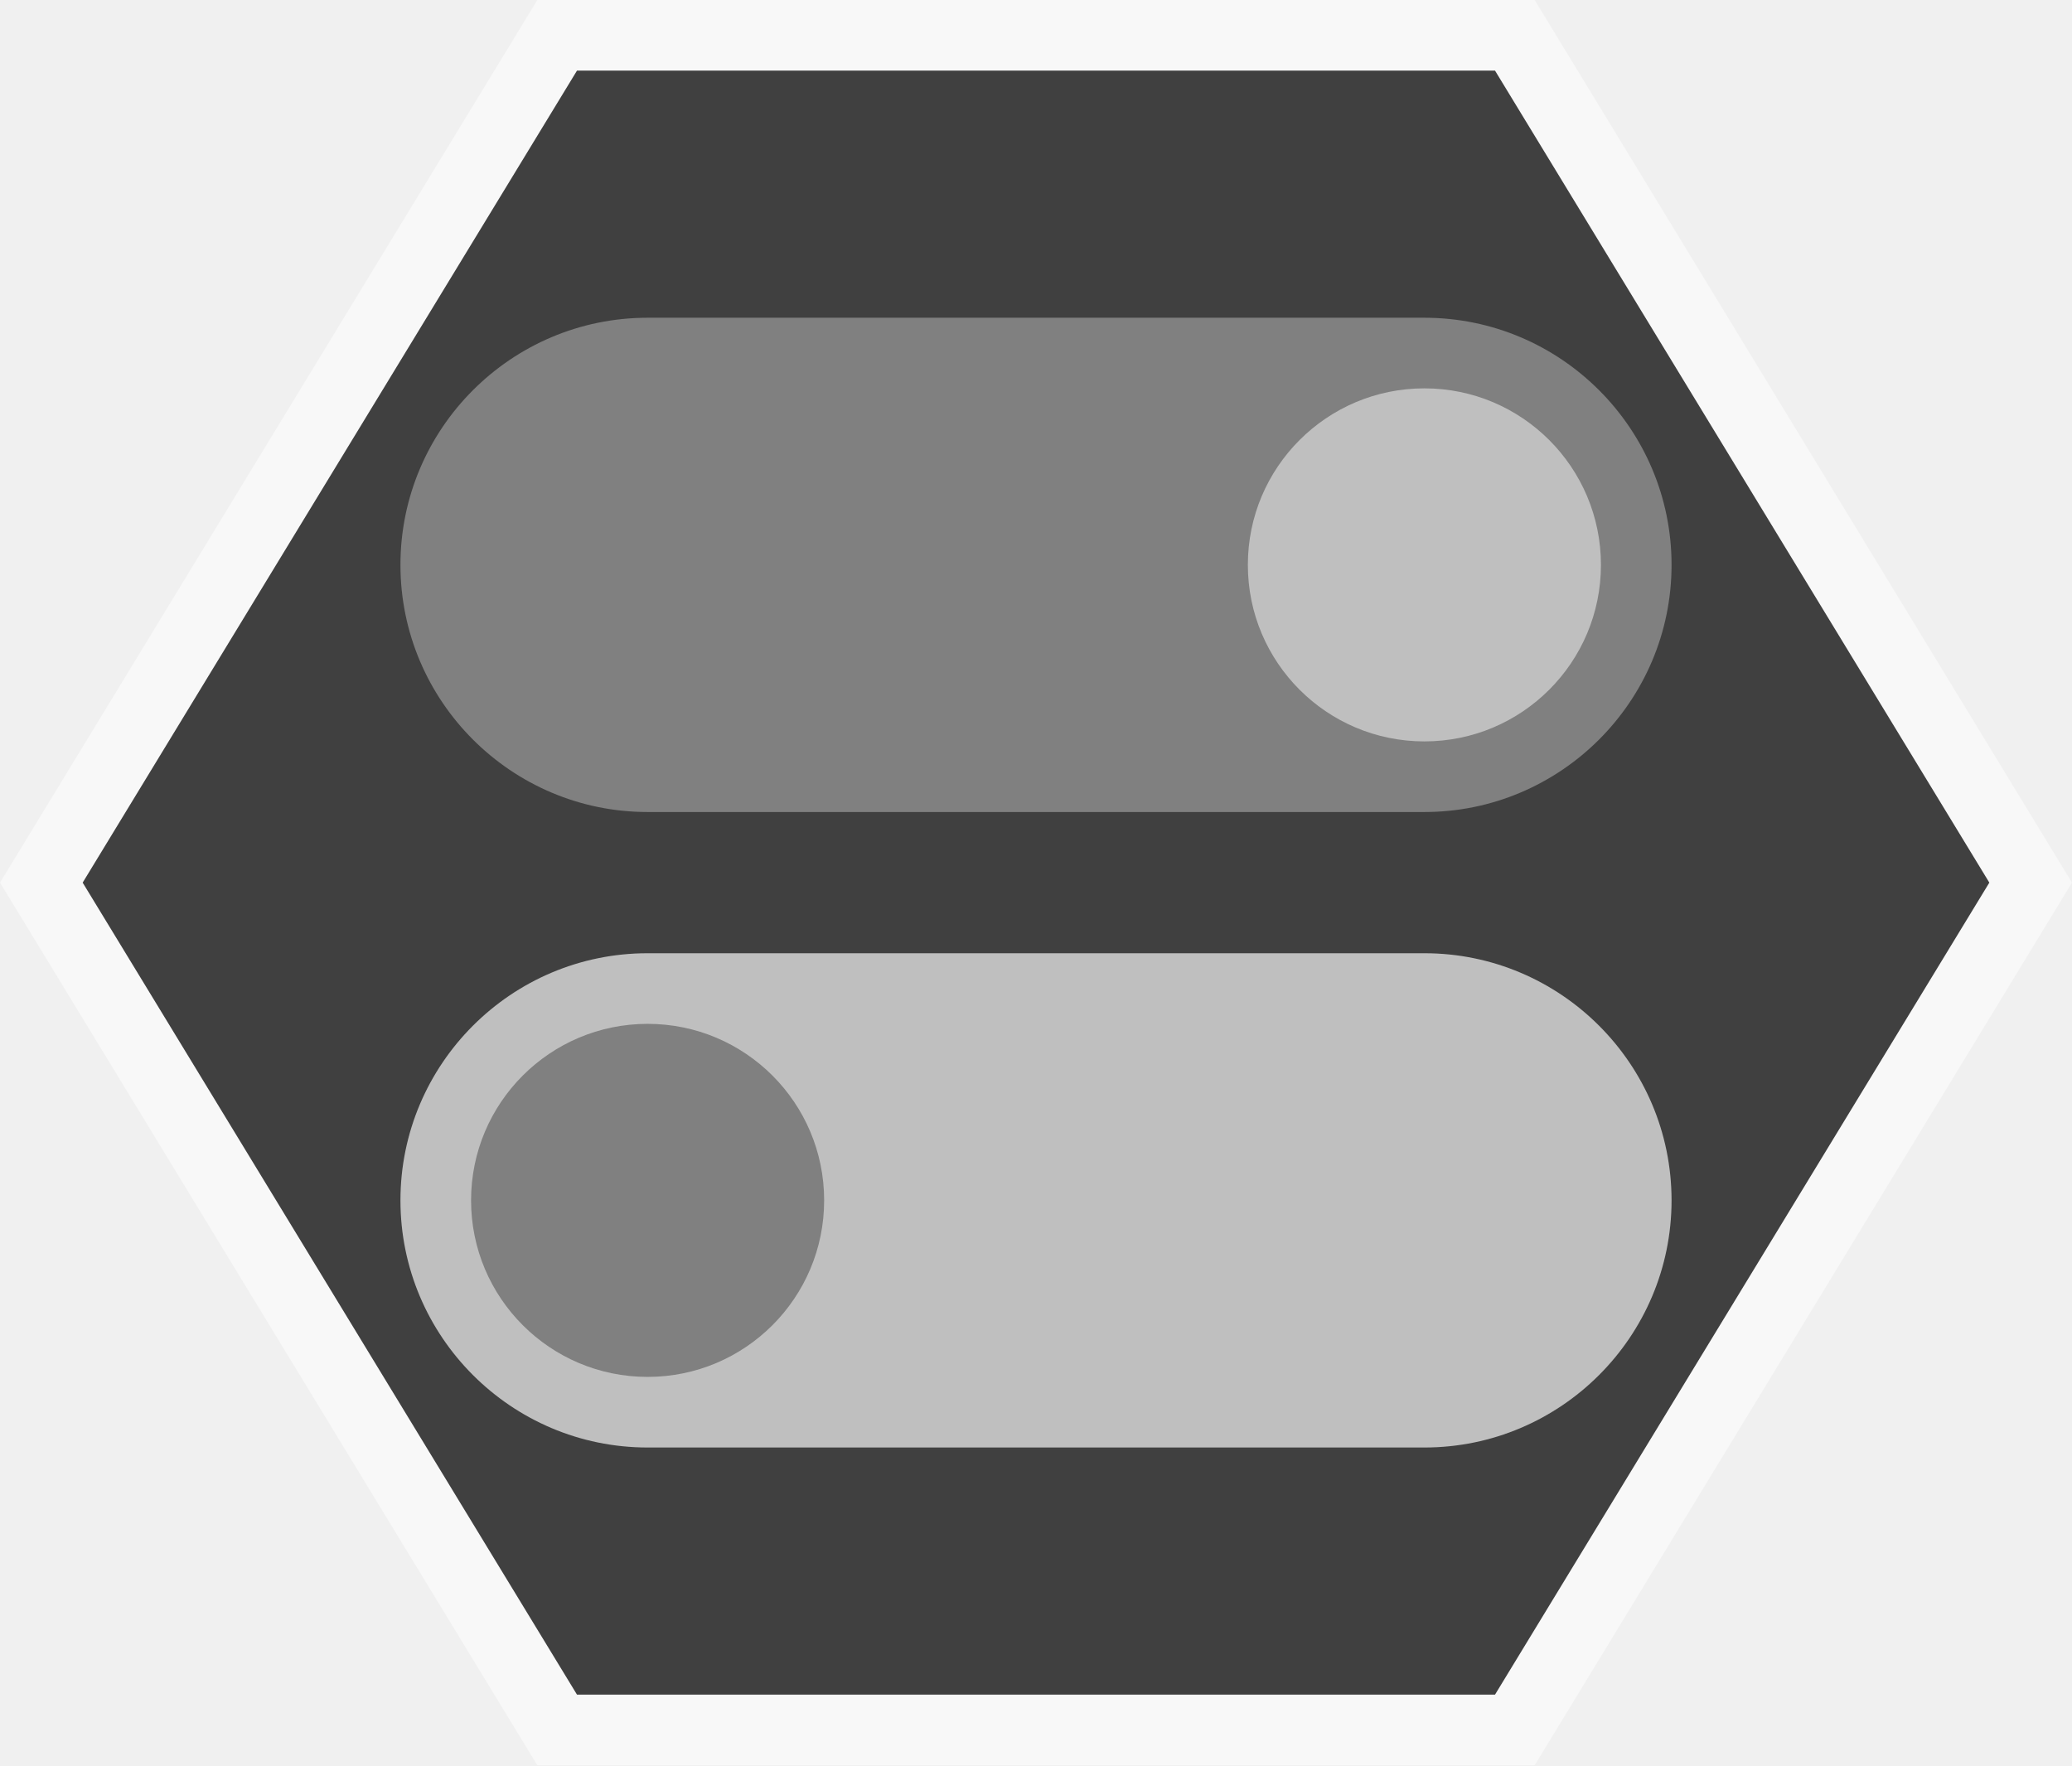
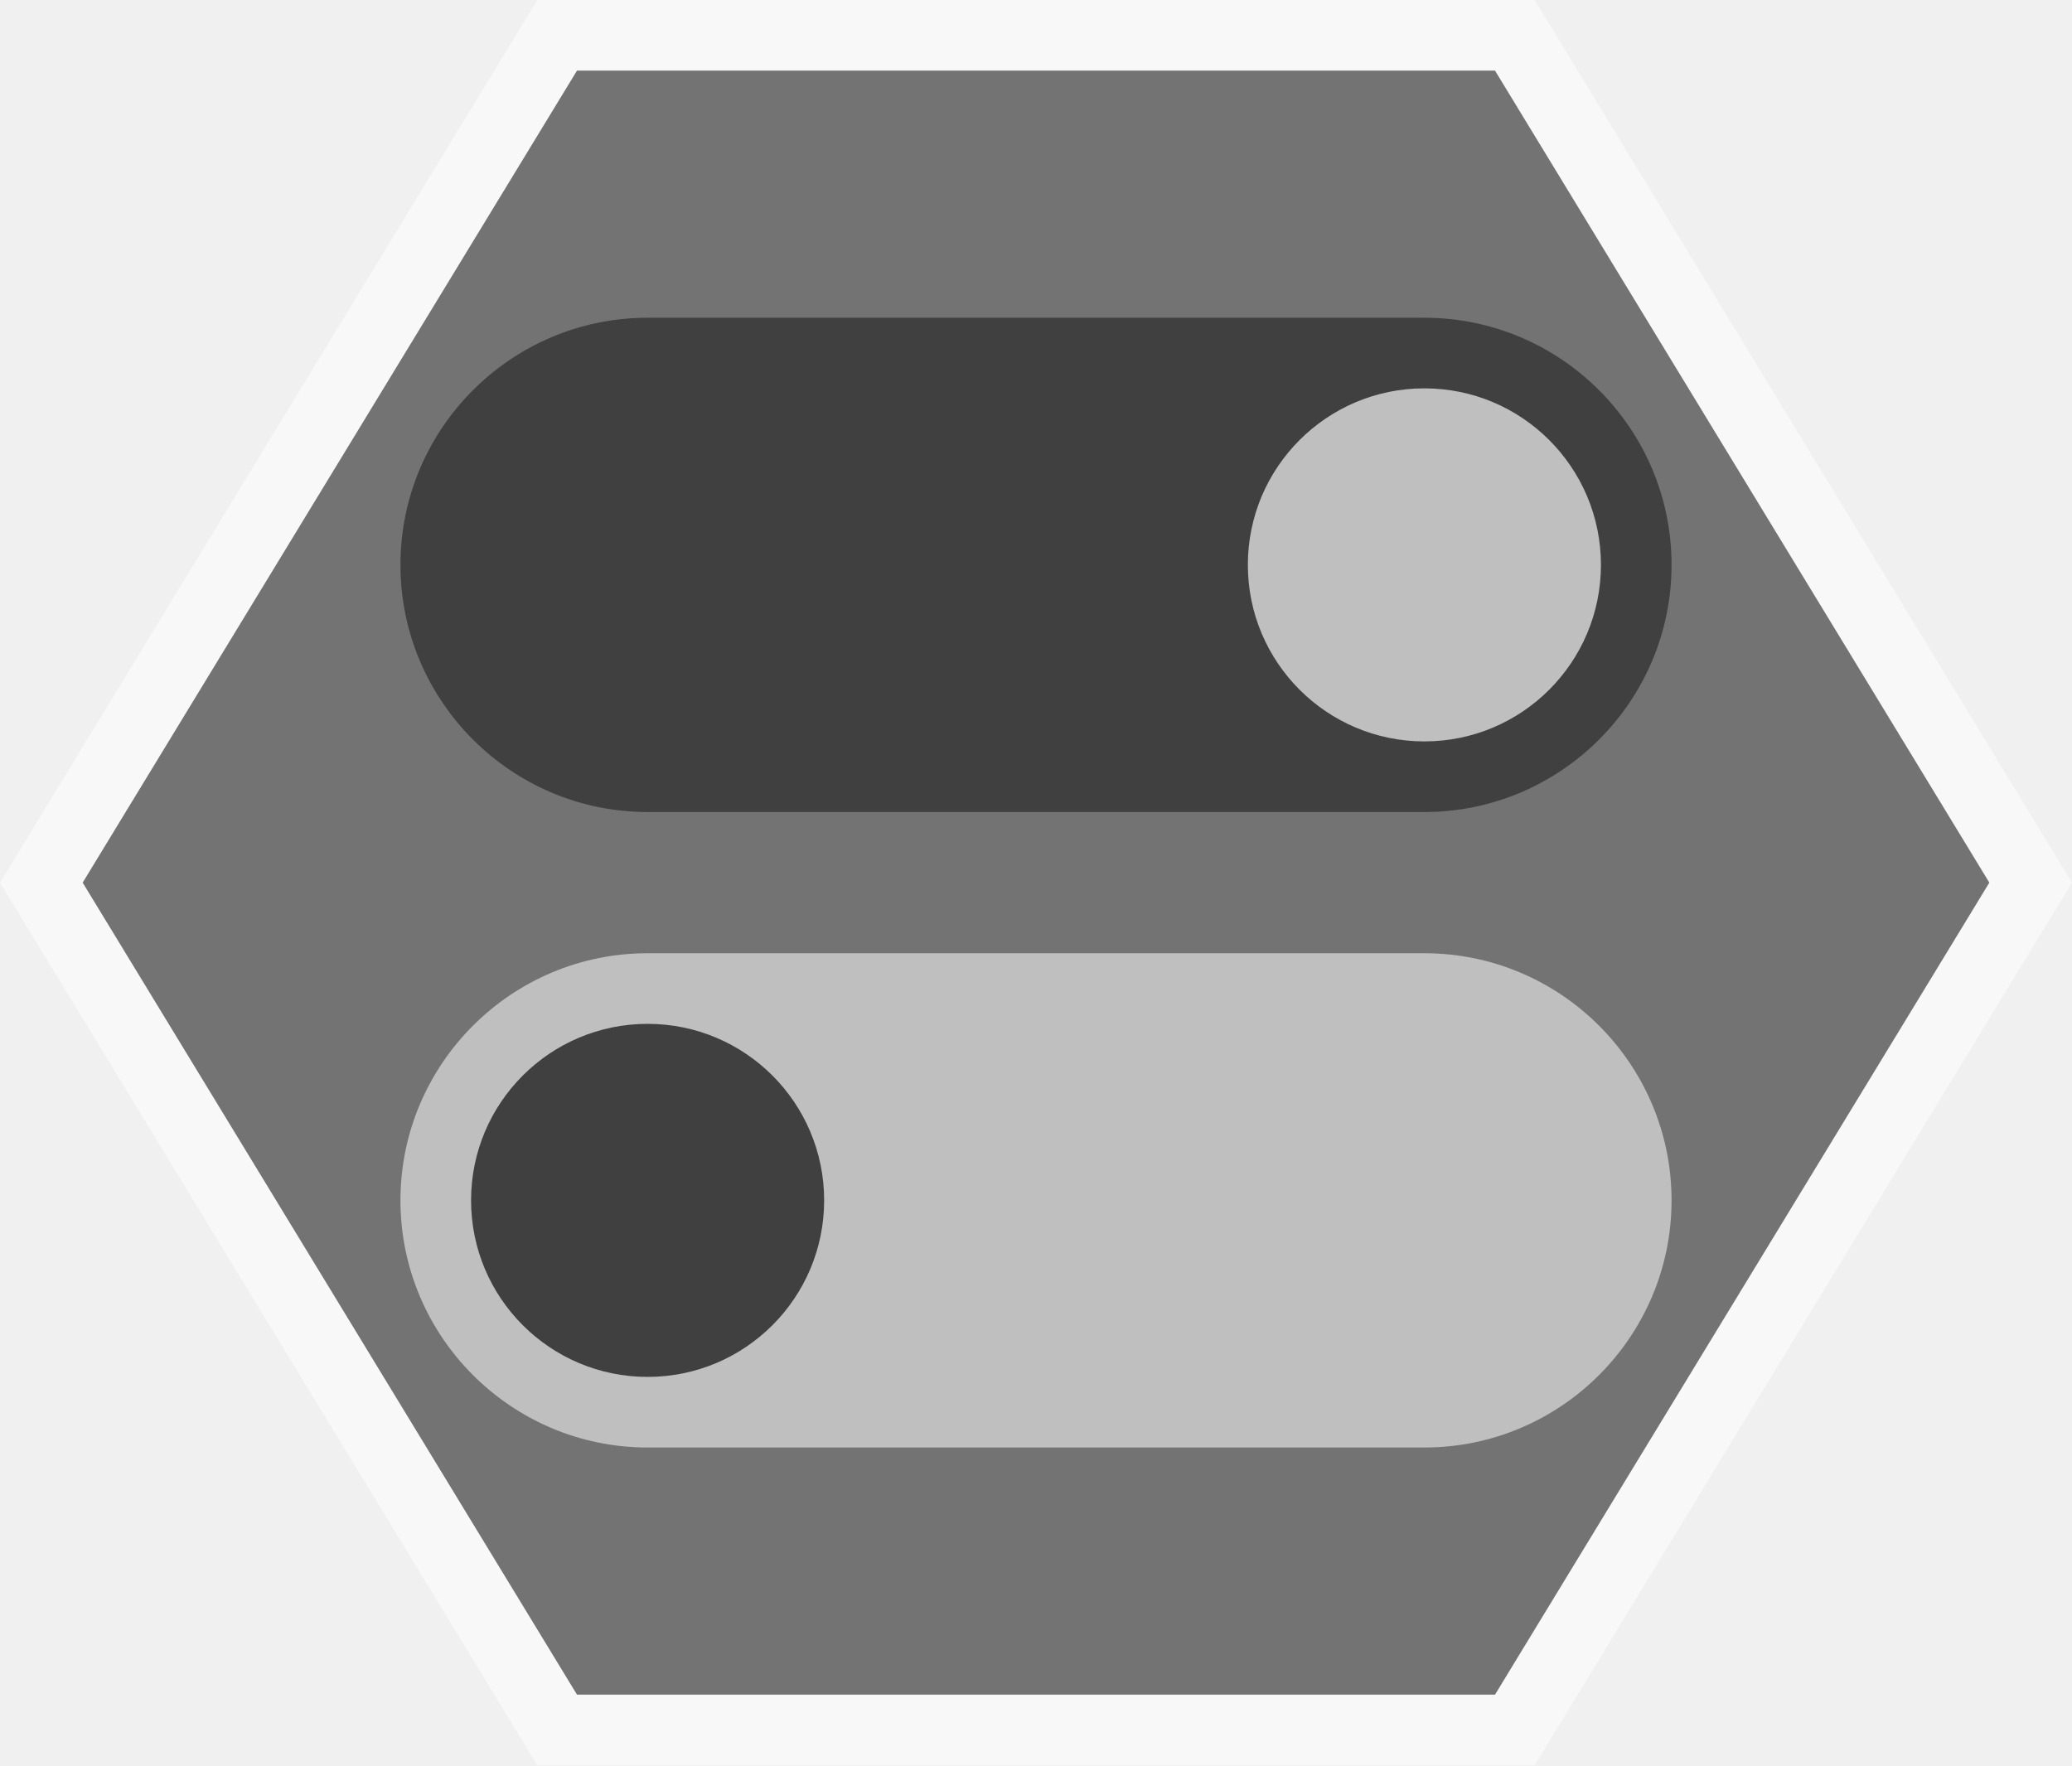
<svg xmlns="http://www.w3.org/2000/svg" viewBox="0 0 312.974 266.667" height="266.667" width="312.974" xml:space="preserve" id="svg2" version="1.1">
  <defs id="defs6">
    <clipPath id="clipPath18" clipPathUnits="userSpaceOnUse">
      <path id="path16" d="M 0,256 H 256 V 0 H 0 Z" />
    </clipPath>
    <clipPath id="clipPath26" clipPathUnits="userSpaceOnUse">
      <path id="path24" d="M 10.634,228 H 245.365 V 28 H 10.634 Z" />
    </clipPath>
    <clipPath id="clipPath46" clipPathUnits="userSpaceOnUse">
      <path id="path44" d="M 0,256 H 256 V 0 H 0 Z" />
    </clipPath>
  </defs>
  <g transform="matrix(1.333333,0,0,-1.333333,-14.17933,304)" id="g10">
    <g id="g12">
      <g clip-path="url(#clipPath18)" id="g14">
        <g id="g20">
          <g id="g22" />
          <g id="g34">
            <g style="opacity:0.5" id="g32" clip-path="url(#clipPath26)">
              <g id="g30" transform="translate(184.4961,228)">
                <path id="path28" style="fill:#ffffff;fill-opacity:1;fill-rule:nonzero;stroke:none" d="m 0,0 h -4.496 -104 -4.496 l -2.338,-3.84 -56,-92 -2.532,-4.16 2.532,-4.159 56,-92 2.338,-3.841 h 4.496 104 H 0 l 2.338,3.841 56,92 2.531,4.159 -2.531,4.16 -56,92 z" />
              </g>
            </g>
          </g>
        </g>
      </g>
    </g>
    <g transform="translate(180,220)" id="g36">
-       <path id="path38" style="fill:#404040;fill-opacity:1;fill-rule:nonzero;stroke:none" d="m 0,0 h -104 l -56,-92 56,-92 H 0 l 56,92 z" />
+       <path id="path38" style="fill:#737373;fill-opacity:1;fill-rule:nonzero;stroke:none" d="m 0,0 h -104 l -56,-92 56,-92 H 0 l 56,92 z" />
    </g>
    <g id="g40">
      <g clip-path="url(#clipPath46)" id="g42">
        <g transform="translate(172,136)" id="g48">
-           <path id="path50" style="fill:#808080;fill-opacity:1;fill-rule:nonzero;stroke:none" d="m 0,0 h -88 c -15.439,0 -28,12.563 -28,28 0,15.438 12.561,28 28,28 H 0 C 15.439,56 28,43.438 28,28 28,12.563 15.439,0 0,0" />
+           <path id="path50" style="fill:#404040;fill-opacity:1;fill-rule:nonzero;stroke:none" d="m 0,0 h -88 c -15.439,0 -28,12.563 -28,28 0,15.438 12.561,28 28,28 H 0 C 15.439,56 28,43.438 28,28 28,12.563 15.439,0 0,0" />
        </g>
        <g transform="translate(152,164)" id="g52">
          <path id="path54" style="fill:#bfbfbf;fill-opacity:1;fill-rule:nonzero;stroke:none" d="M 0,0 C 0,11.046 8.954,20 20,20 31.046,20 40,11.046 40,0 40,-11.046 31.046,-20 20,-20 8.954,-20 0,-11.046 0,0" />
        </g>
        <g transform="translate(172,64)" id="g56">
          <path id="path58" style="fill:#bfbfbf;fill-opacity:1;fill-rule:nonzero;stroke:none" d="m 0,0 h -88 c -15.439,0 -28,12.563 -28,28 0,15.438 12.561,28 28,28 H 0 C 15.439,56 28,43.438 28,28 28,12.563 15.439,0 0,0" />
        </g>
        <g transform="translate(64,92)" id="g60">
-           <path id="path62" style="fill:#808080;fill-opacity:1;fill-rule:nonzero;stroke:none" d="M 0,0 C 0,11.046 8.954,20 20,20 31.046,20 40,11.046 40,0 40,-11.045 31.046,-20 20,-20 8.954,-20 0,-11.045 0,0" />
+           <path id="path62" style="fill:#404040;fill-opacity:1;fill-rule:nonzero;stroke:none" d="M 0,0 C 0,11.046 8.954,20 20,20 31.046,20 40,11.046 40,0 40,-11.045 31.046,-20 20,-20 8.954,-20 0,-11.045 0,0" />
        </g>
      </g>
    </g>
  </g>
</svg>
